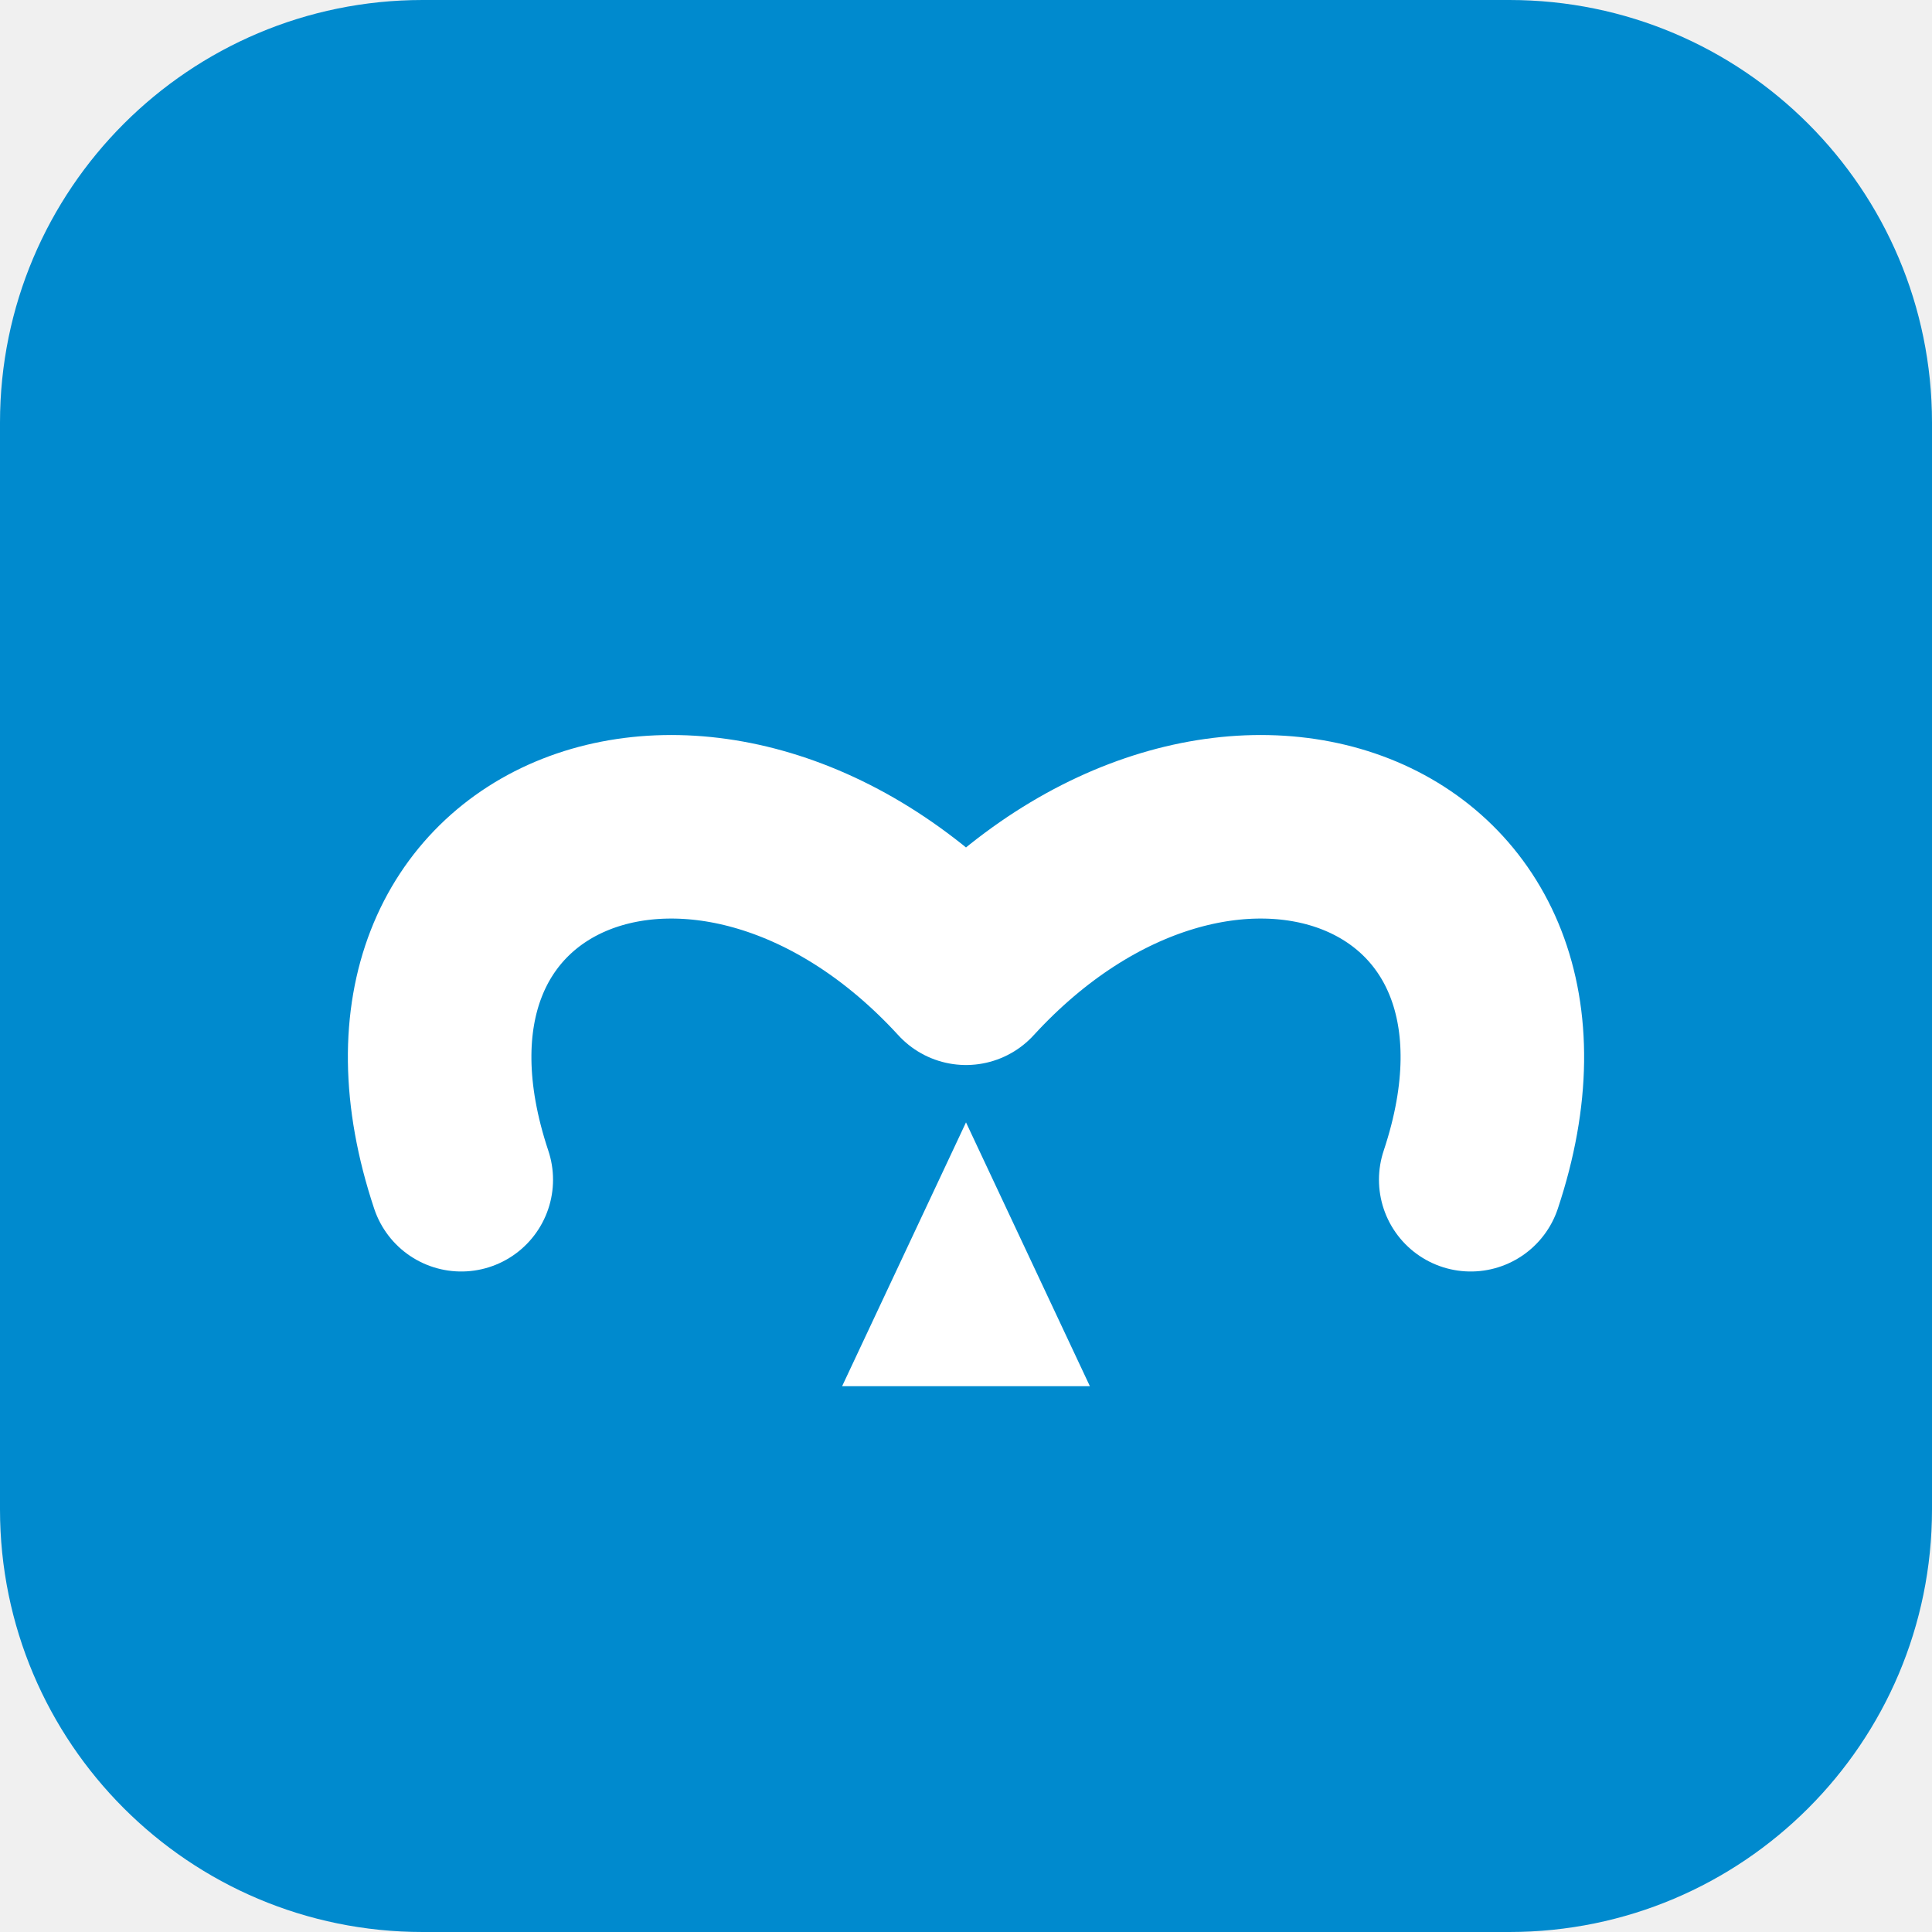
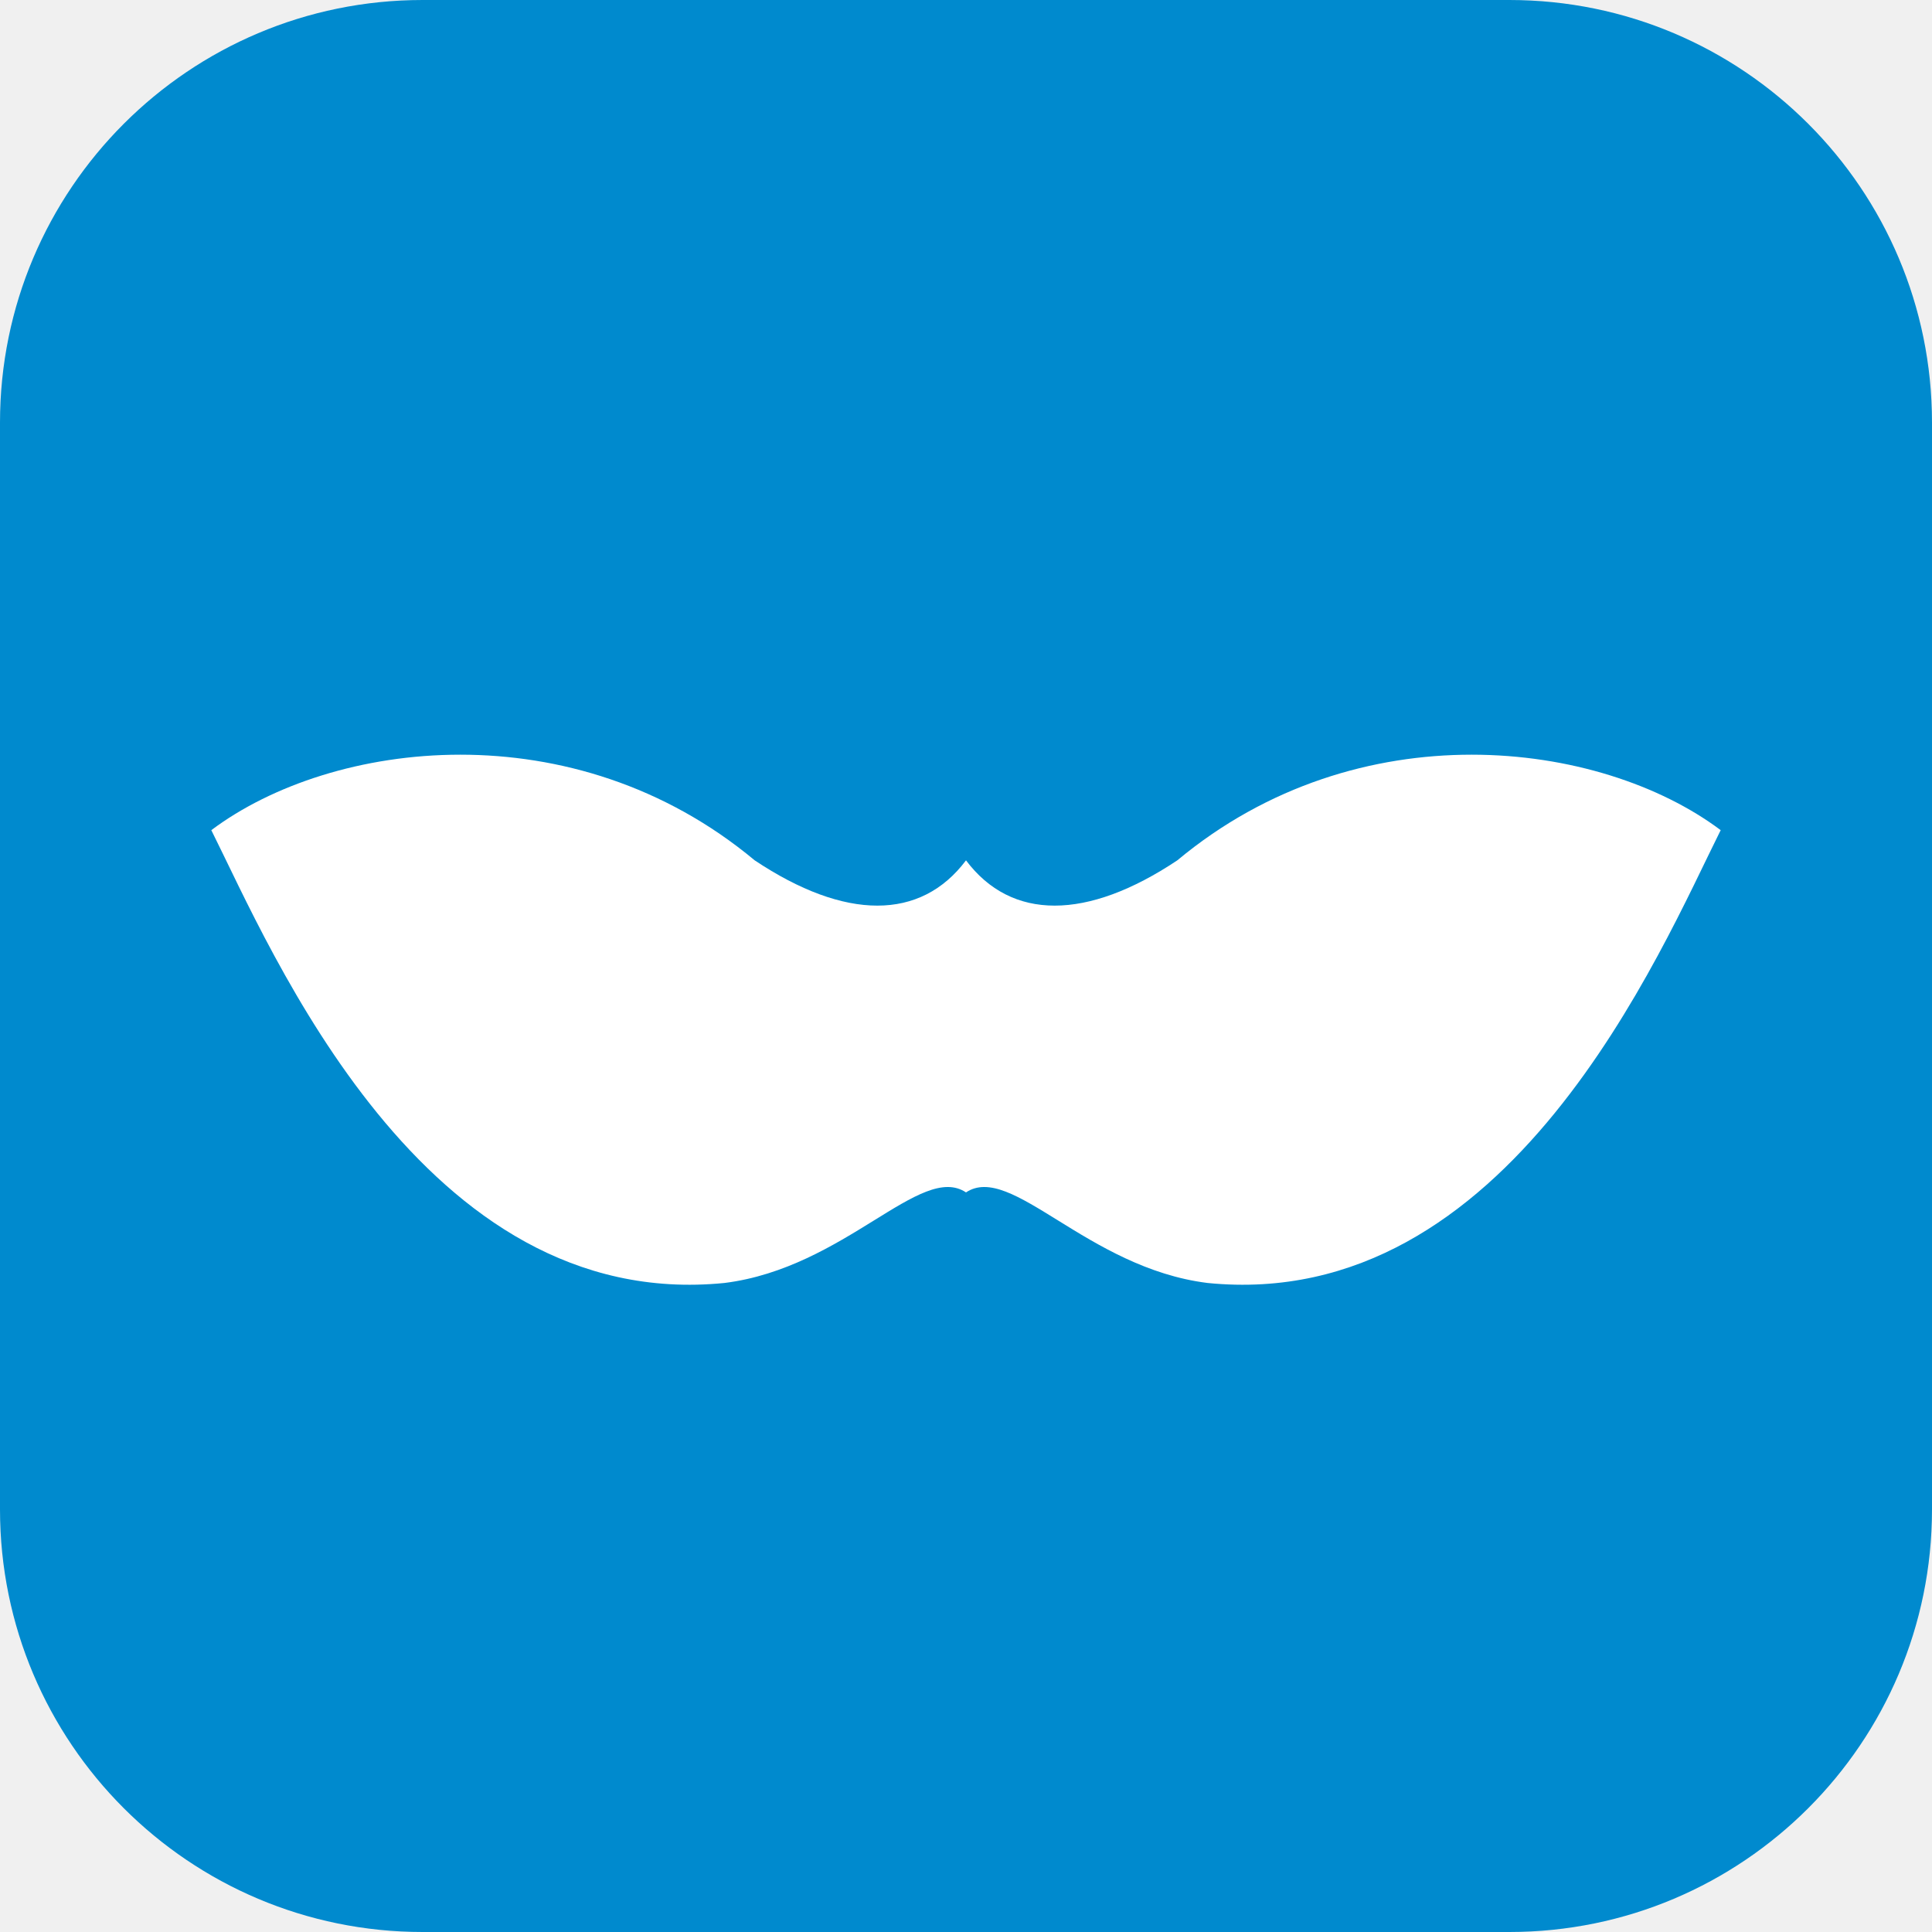
<svg xmlns="http://www.w3.org/2000/svg" viewBox="0 0 64 64" fill="none">
  <rect width="64" height="64" rx="14" fill="#008ACE" />
-   <g transform="translate(32 33) scale(0.76) translate(-32 -20)" color="#fff">
-     <path d="M10 28C5 13 21 7 32 19C43 7 59 13 54 28" fill="none" stroke="currentColor" stroke-width="8" stroke-linecap="round" stroke-linejoin="round" />
-     <path fill="currentColor" d="M32 25.5 37.4 37H26.6Z" />
+   <g fill="#fff" transform="translate(32 34) scale(0.5) translate(-50 -21)">
+     <path d="M0 8C8 2 24 0 36 10C42 14 47 14 50 10C53 14 58 14 64 10C76 0 92 2 100 8C96 16 86 40 66 38C58 37 53 30 50 32C47 30 42 37 34 38C14 40 4 16 0 8Z" />
  </g>
</svg>
